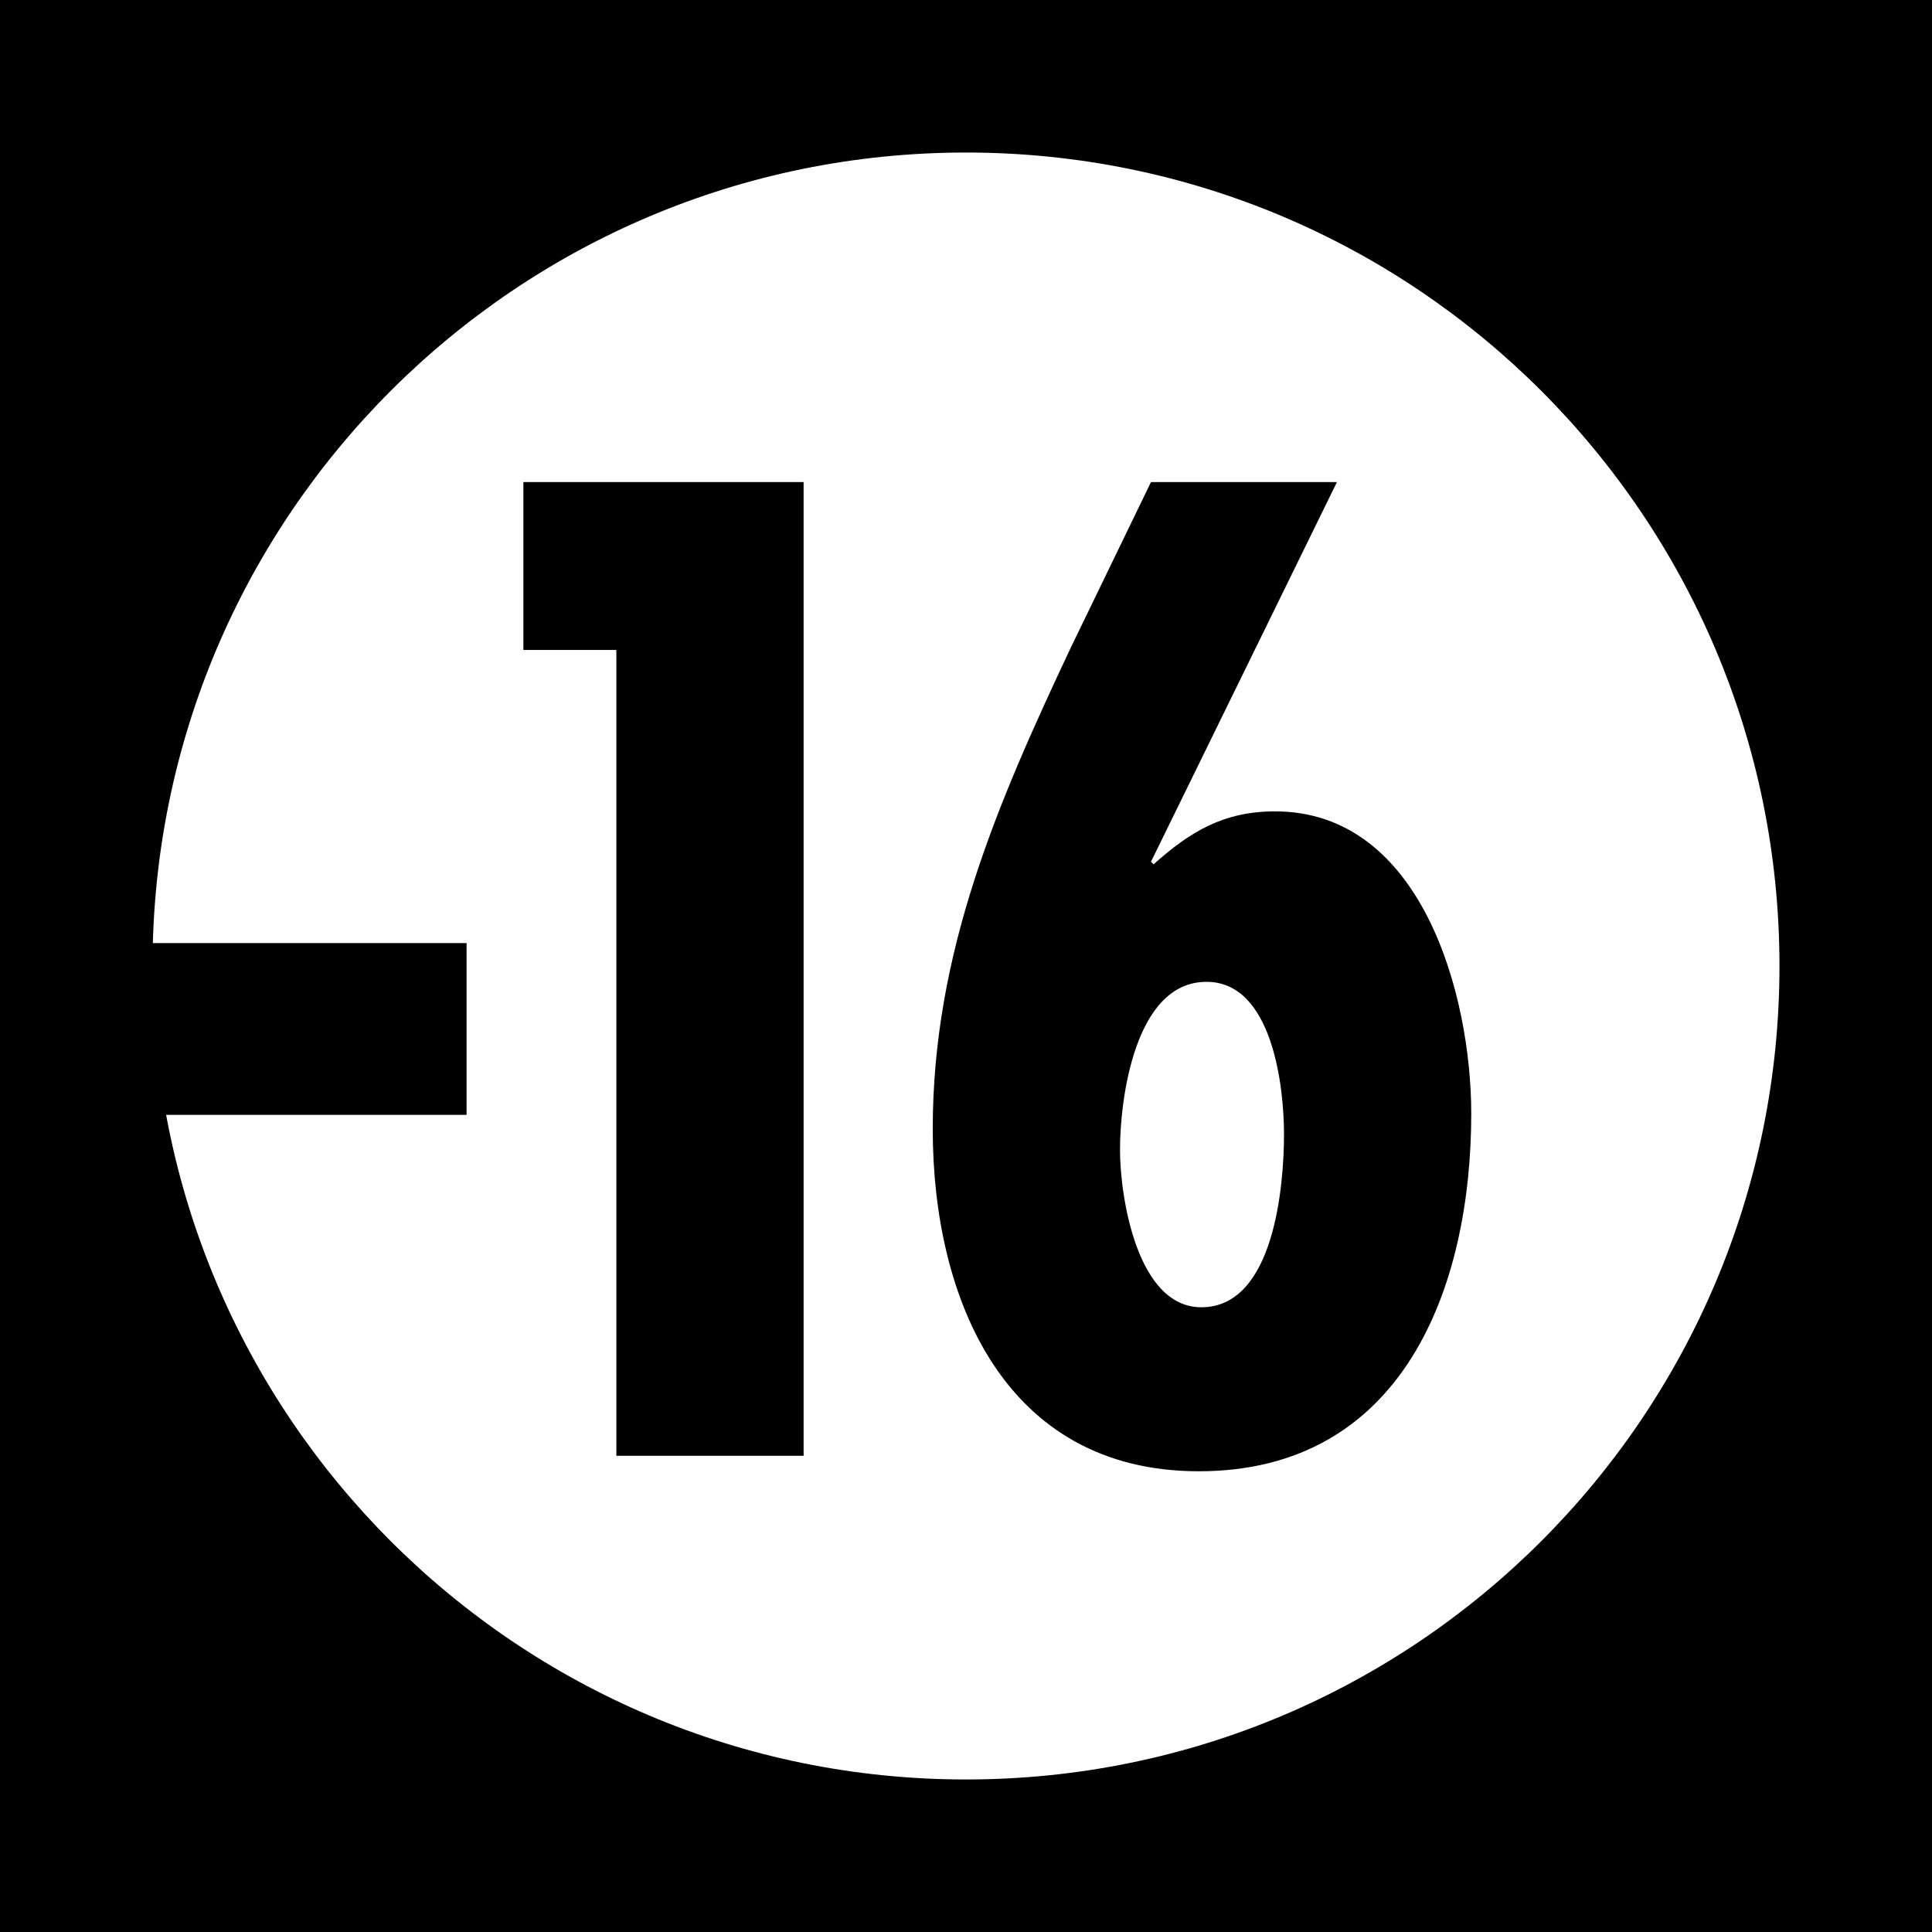
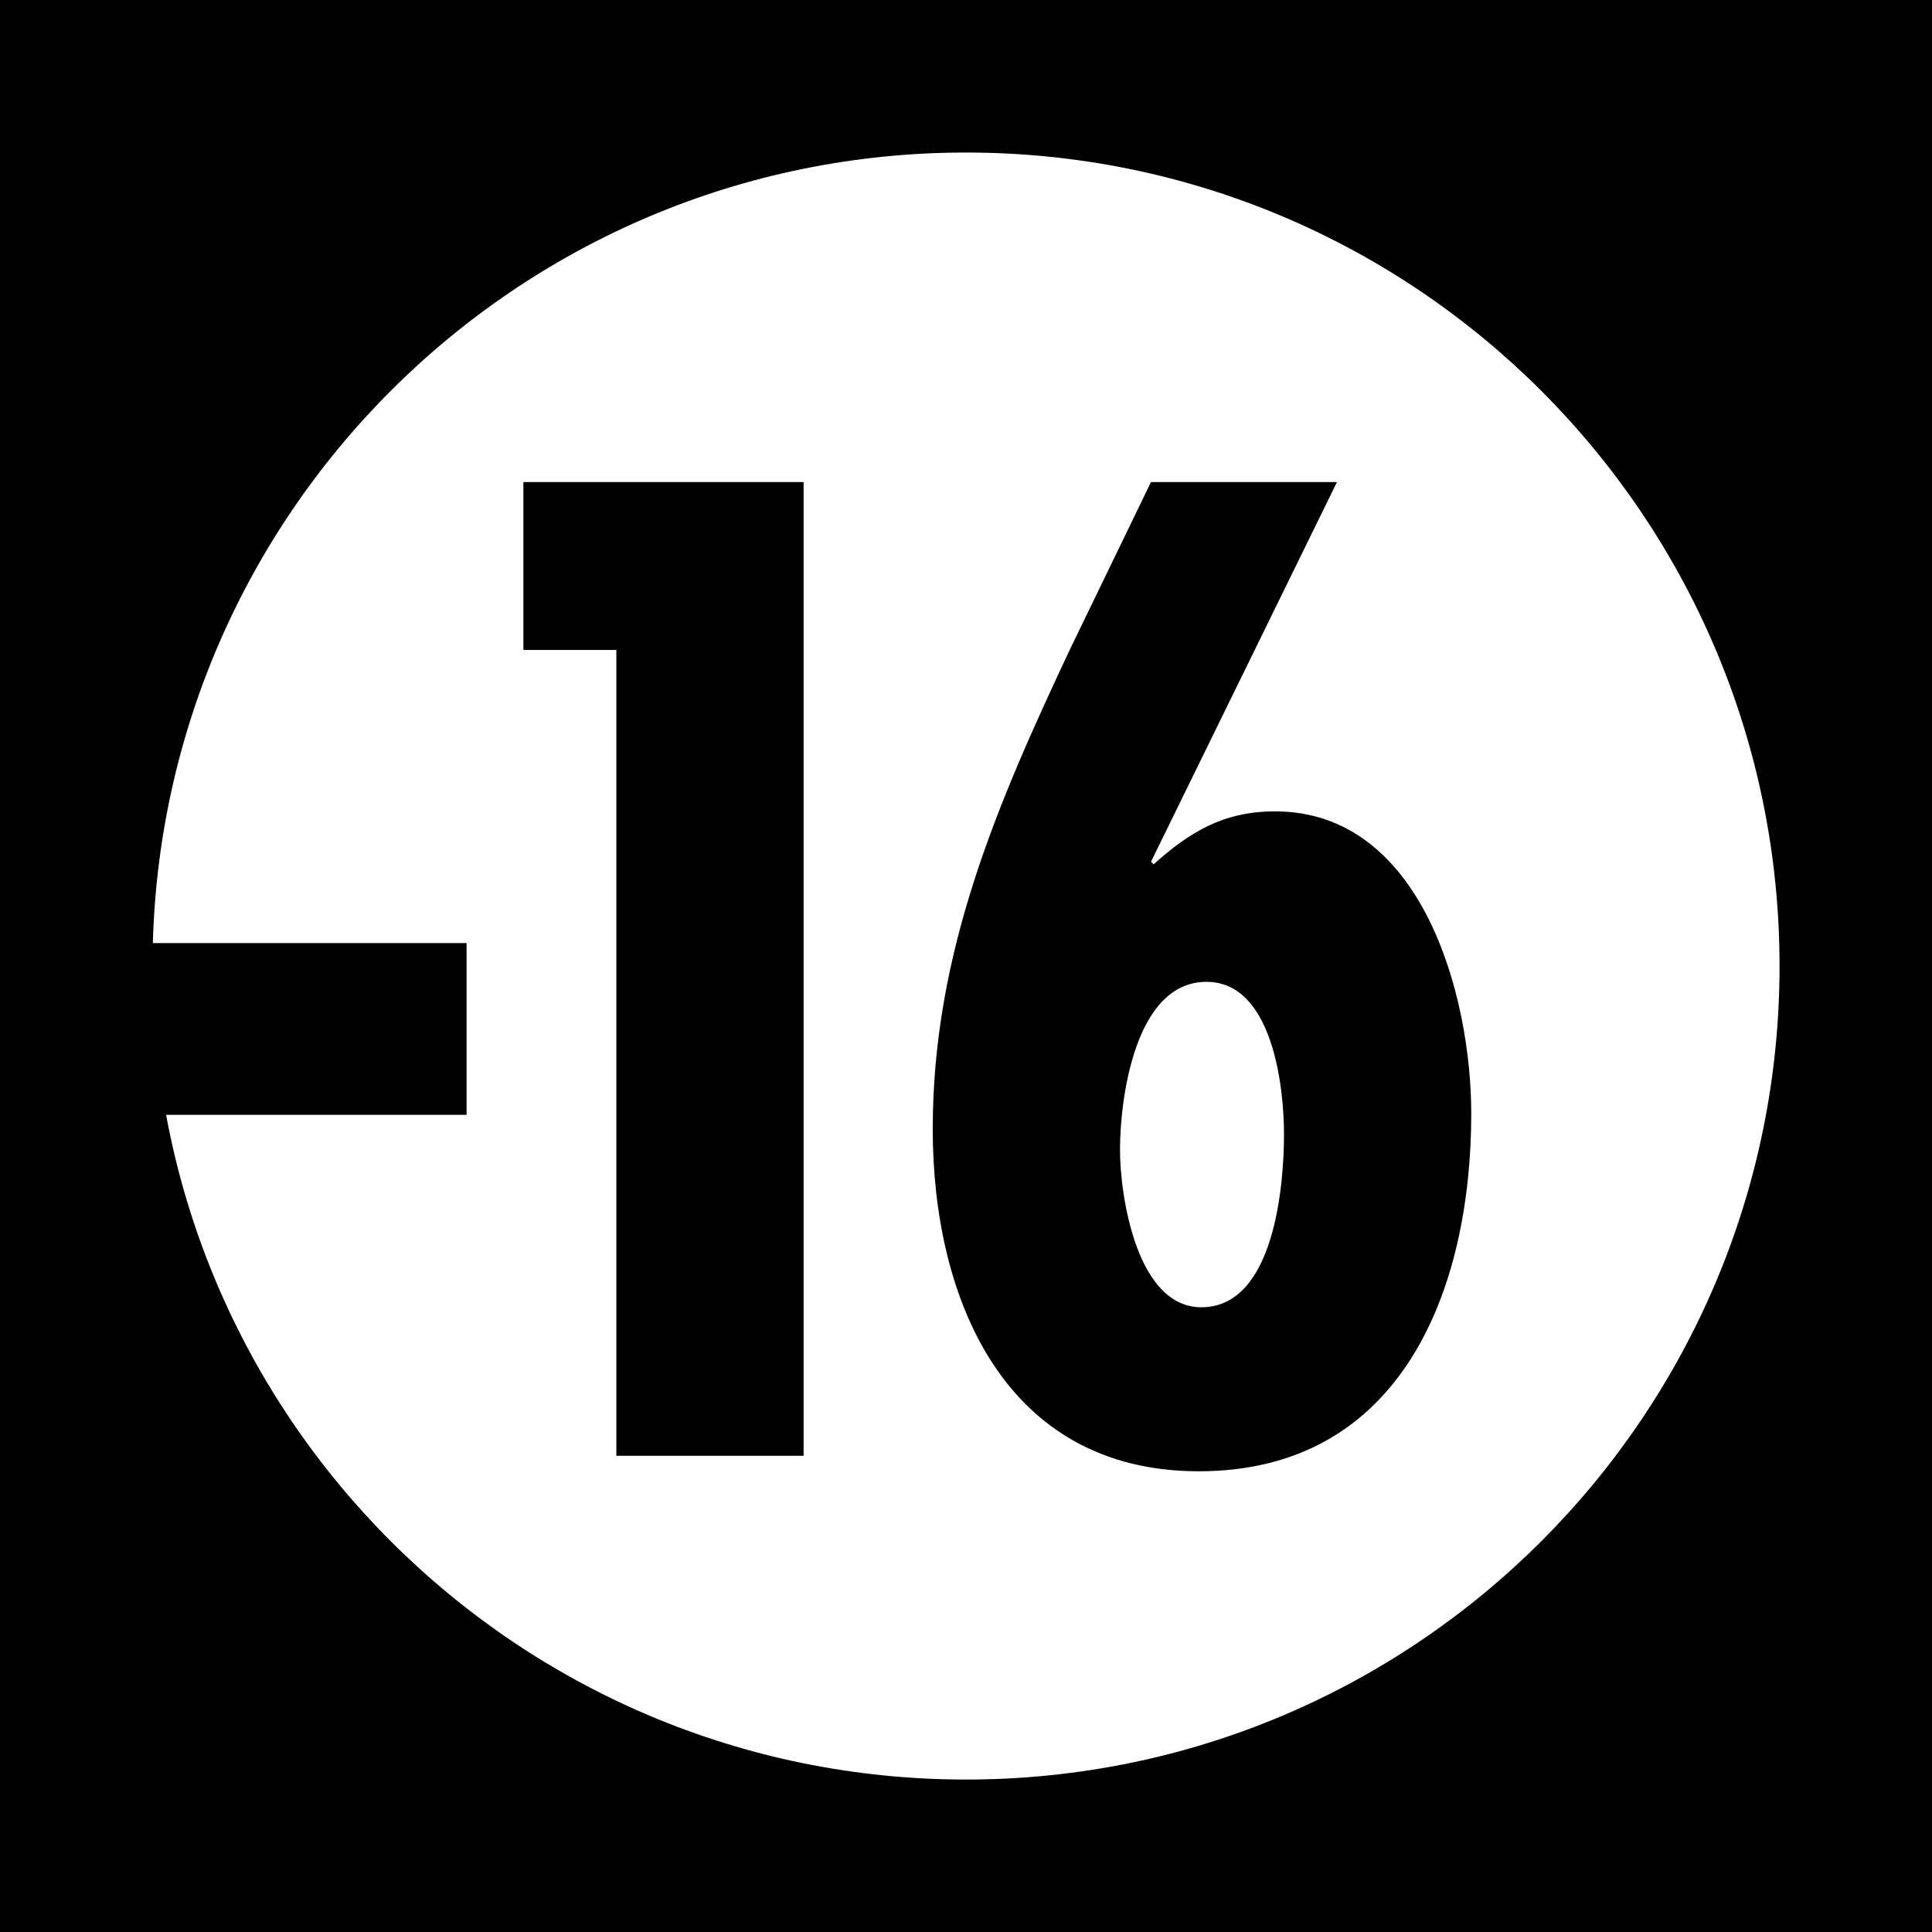
- <svg xmlns="http://www.w3.org/2000/svg" id="svg15" version="1.1" xml:space="preserve" enable-background="new 0 0 269.292 269.292" overflow="visible" viewBox="0 0 269.292 269.292" height="269.292" width="269.292">
-   <defs id="defs19" />
-   <g id="Calque_1">
-     <rect id="rect2" height="269.292" width="269.292" />
-     <circle id="circle4" r="113.386" cy="134.646" cx="134.646" fill="#FFFFFF" />
-     <g id="g12">
-       <path id="path6" d="M65.034,131.454v23.94h-45v-23.94H65.034z" />
-       <path id="path8" d="M112.012,67.193v135.72h-26.1V90.593h-12.96v-23.4H112.012z" />
-       <path id="path10" d="M186.351,67.193l-25.92,52.92l0.359,0.36c5.04-4.5,9.721-7.38,16.92-7.38      c20.521,0,27.36,25.74,27.36,42.12c0,24.3-9.54,49.86-37.979,49.86c-27,0-37.081-23.94-37.081-47.7c0-24.66,9-45.36,19.26-67.14      l11.16-23.04H186.351z M156.111,160.253c0,6.48,2.34,21.96,11.34,21.96c10.26,0,11.52-17.28,11.52-24.12      c0-6.66-1.619-21.24-10.8-21.24C158.091,136.853,156.111,153.414,156.111,160.253z" />
-     </g>
-   </g>
+ <svg xmlns="http://www.w3.org/2000/svg" enable-background="new 0 0 269.292 269.292" overflow="visible" version="1.1" viewBox="0 0 269.29 269.29" xml:space="preserve">
+   <rect width="269.29" height="269.29" />
+   <circle cx="134.65" cy="134.65" r="113.39" fill="#fff" />
+   <path d="m65.034 131.45v23.94h-45v-23.94h45z" />
+   <path d="m112.01 67.193v135.72h-26.1v-112.32h-12.96v-23.4h39.06z" />
+   <path d="m186.35 67.193-25.92 52.92 0.359 0.36c5.04-4.5 9.721-7.38 16.92-7.38 20.521 0 27.36 25.74 27.36 42.12 0 24.3-9.54 49.86-37.979 49.86-27 0-37.081-23.94-37.081-47.7 0-24.66 9-45.36 19.26-67.14l11.16-23.04h25.921zm-30.24 93.06c0 6.48 2.34 21.96 11.34 21.96 10.26 0 11.52-17.28 11.52-24.12 0-6.66-1.619-21.24-10.8-21.24-10.08 0-12.06 16.561-12.06 23.4z" />
</svg>
